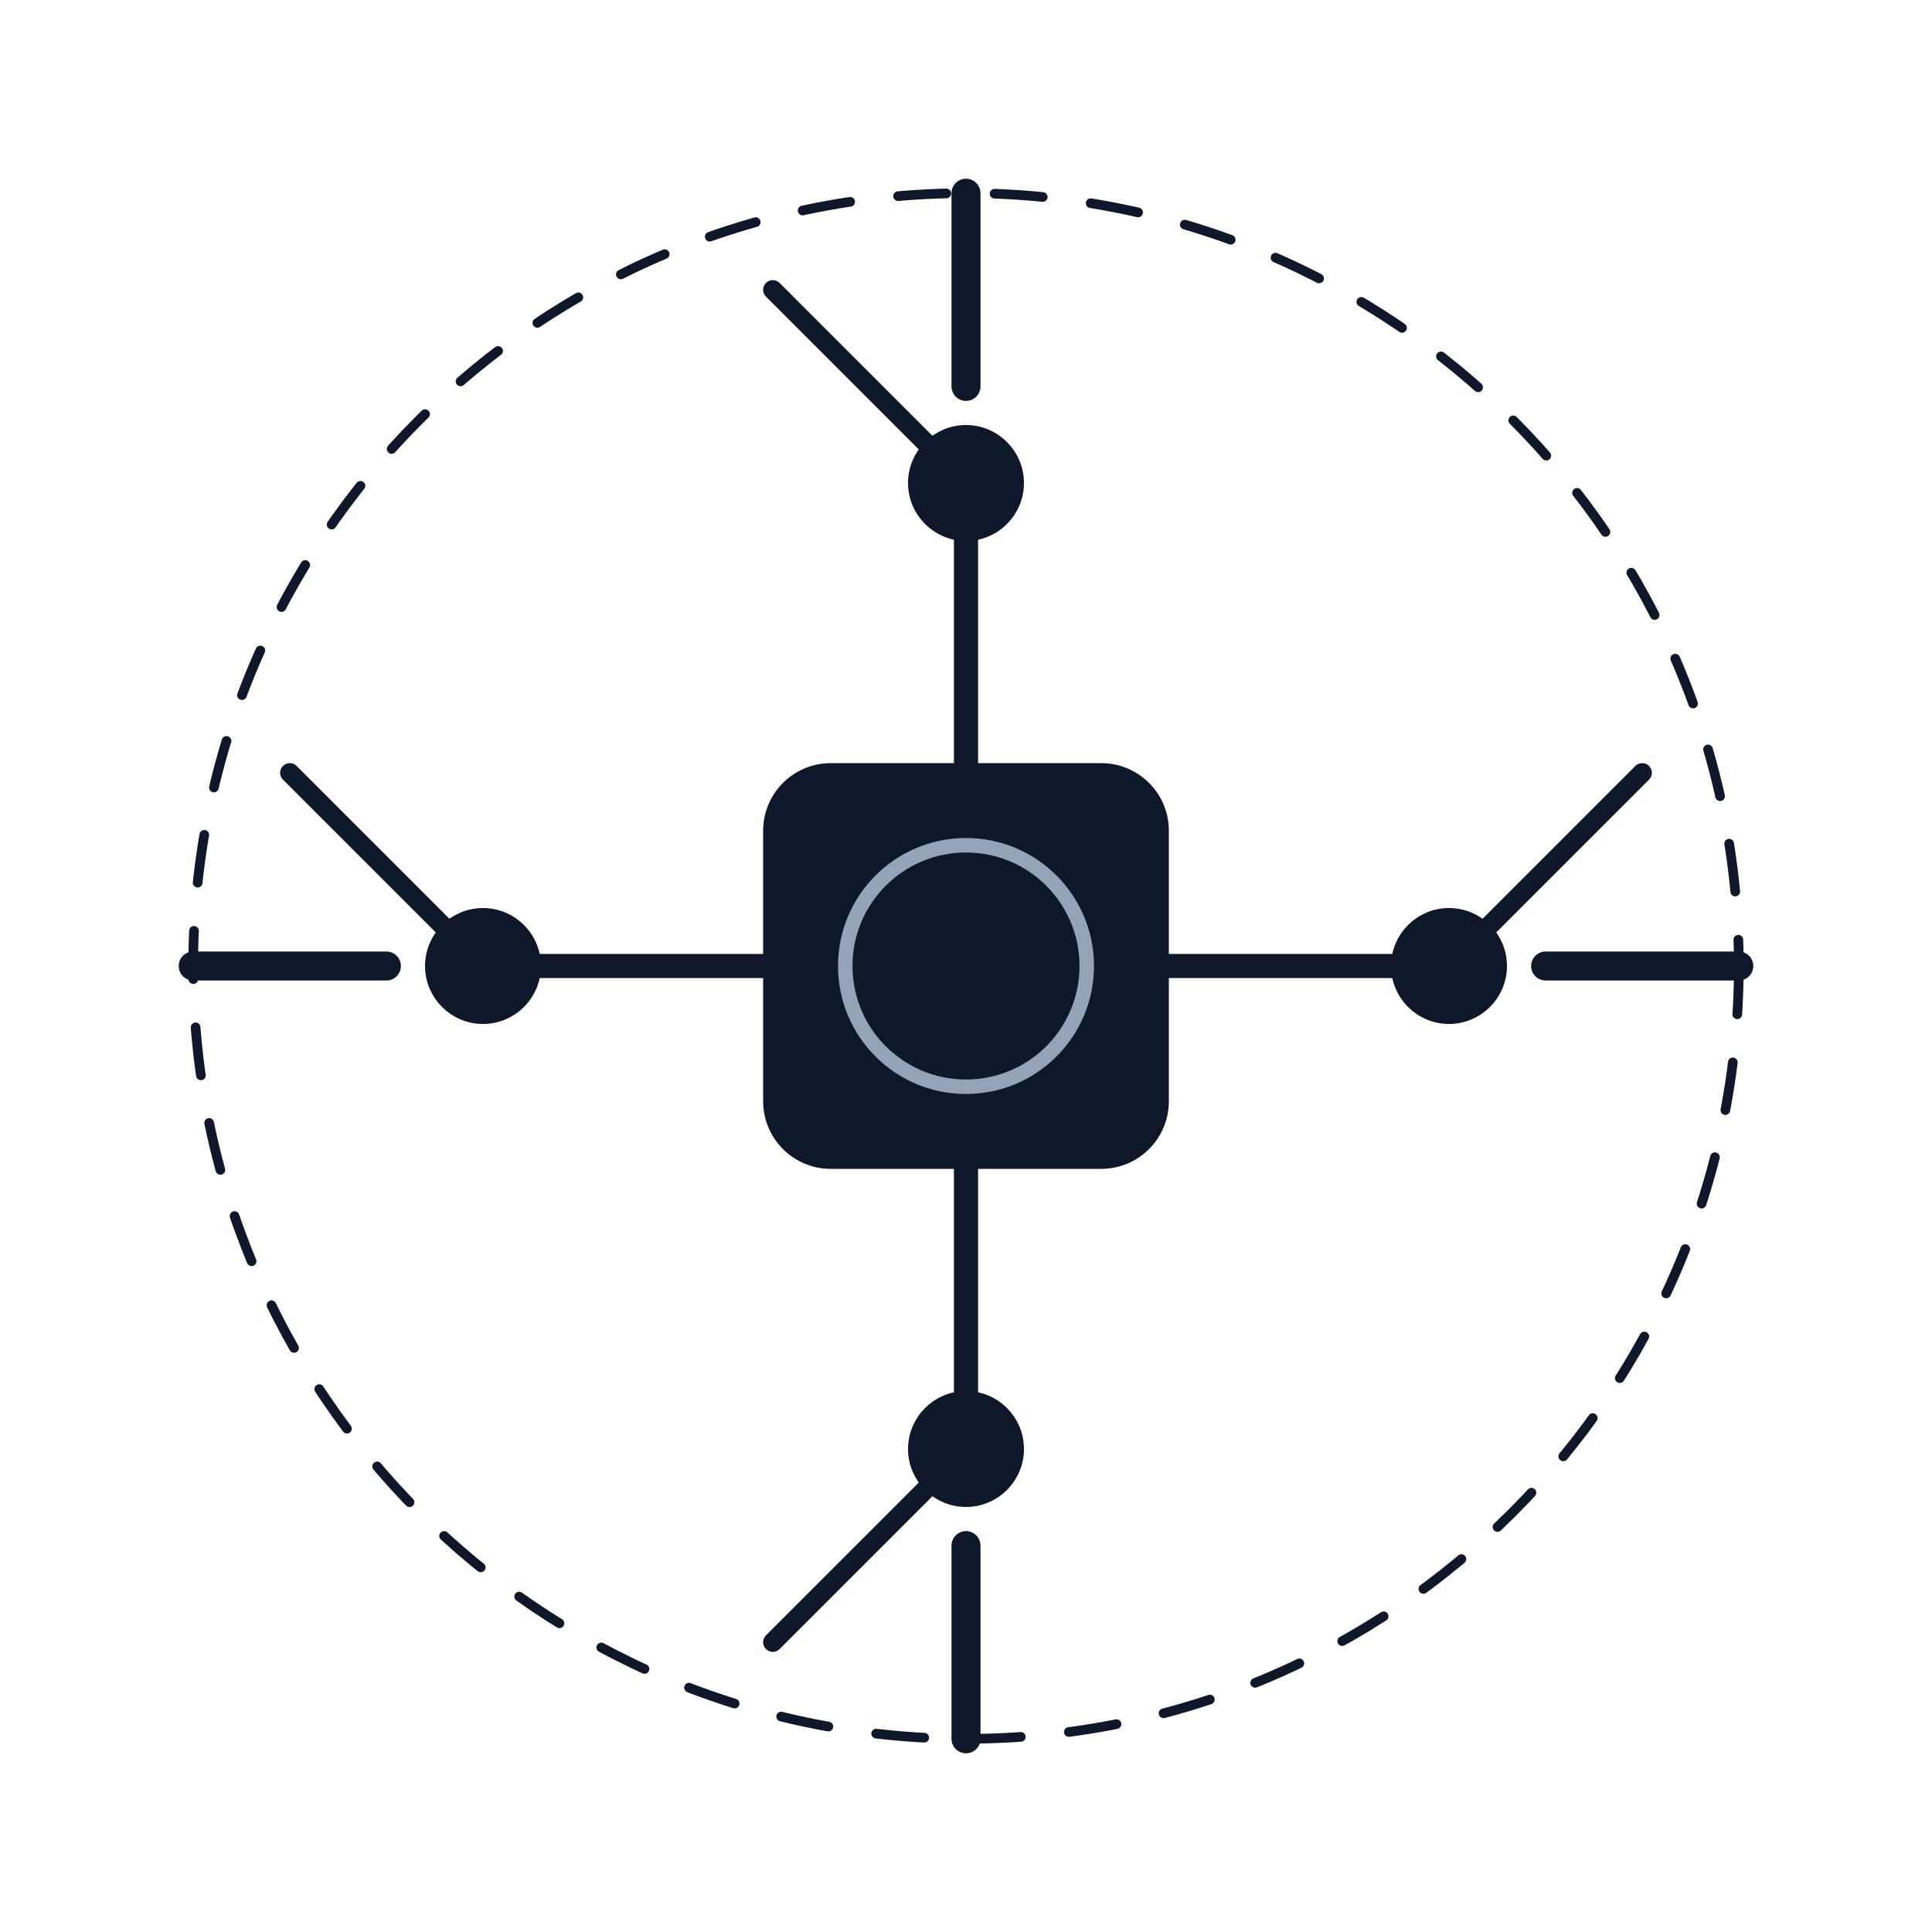
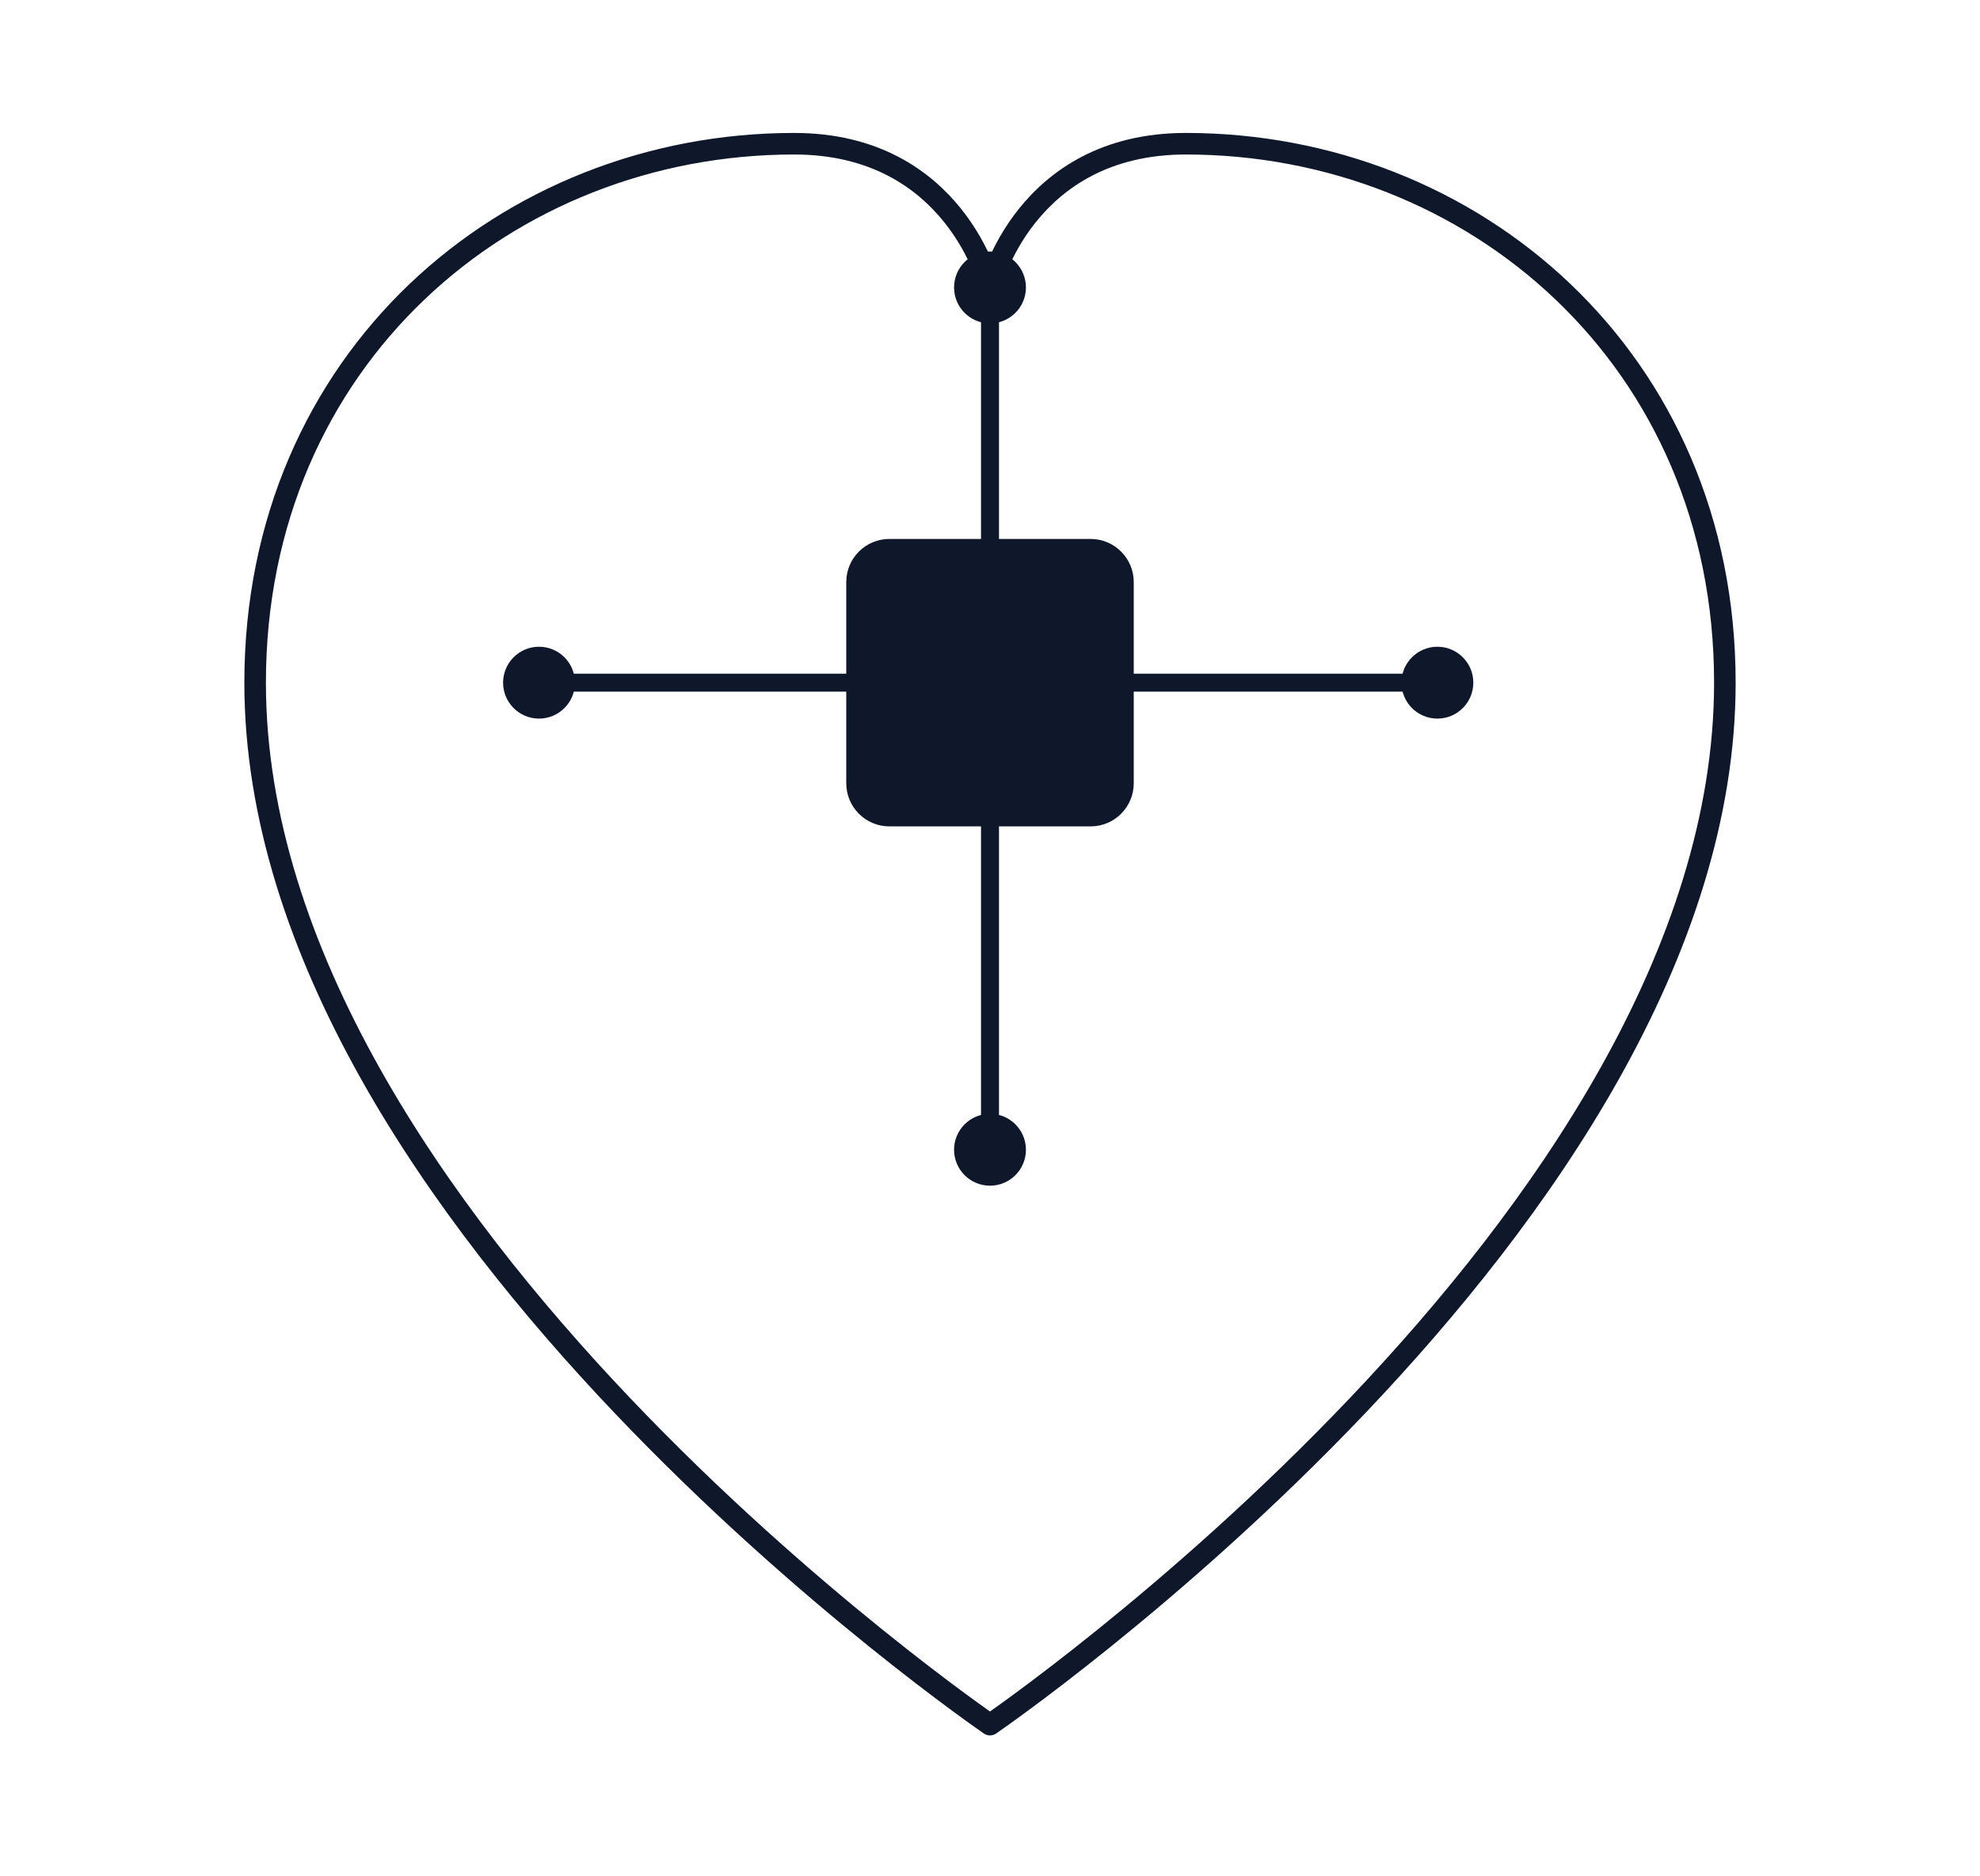
- <svg xmlns="http://www.w3.org/2000/svg" viewBox="0 0 400 400" width="100%" height="100%">
-   <g fill="none" stroke="#0f172a" stroke-width="4" stroke-linecap="round" stroke-linejoin="round">
-     <circle cx="200" cy="200" r="160" stroke-dasharray="10 10" stroke-width="2" />
-     <path d="M200 40 V80 M200 320 V360 M40 200 H80 M320 200 H360" stroke-width="6" />
-     <rect x="160" y="160" width="80" height="80" rx="12" fill="#0f172a" />
-     <path d="M200 160 V100 M200 240 V300 M160 200 H100 M240 200 H300" stroke-width="5" />
-     <circle cx="100" cy="200" r="10" fill="#0f172a" />
-     <circle cx="300" cy="200" r="10" fill="#0f172a" />
-     <circle cx="200" cy="100" r="10" fill="#0f172a" />
-     <circle cx="200" cy="300" r="10" fill="#0f172a" />
-     <path d="M100 200 L60 160 M300 200 L340 160 M200 100 L160 60 M200 300 L160 340" />
-     <circle cx="200" cy="200" r="25" fill="none" stroke="#94a3b8" stroke-width="3" />
+ <svg xmlns="http://www.w3.org/2000/svg" width="551" height="522" viewBox="0 0 551 522" fill="none">
+   <g class="mix-blend-multiply">
+     <path d="M275.5 480C275.5 480 480 340 480 190C480 100 410 40 330 40C285 40 275.5 80 275.5 80C275.5 80 266 40 221 40C141 40 71 100 71 190C71 340 275.5 480 275.5 480Z" stroke="#0f172a" stroke-width="6" stroke-linejoin="round" />
+     <rect x="235.5" y="150" width="80" height="80" rx="12" fill="#0f172a" />
+     <path d="M275.5 150 V80 M275.5 230 V320 M235.5 190 H150 M315.5 190 H400" stroke="#0f172a" stroke-width="5" stroke-linecap="round" />
+     <circle cx="150" cy="190" r="10" fill="#0f172a" />
+     <circle cx="400" cy="190" r="10" fill="#0f172a" />
+     <circle cx="275.5" cy="80" r="10" fill="#0f172a" />
+     <circle cx="275.5" cy="320" r="10" fill="#0f172a" />
  </g>
</svg>
